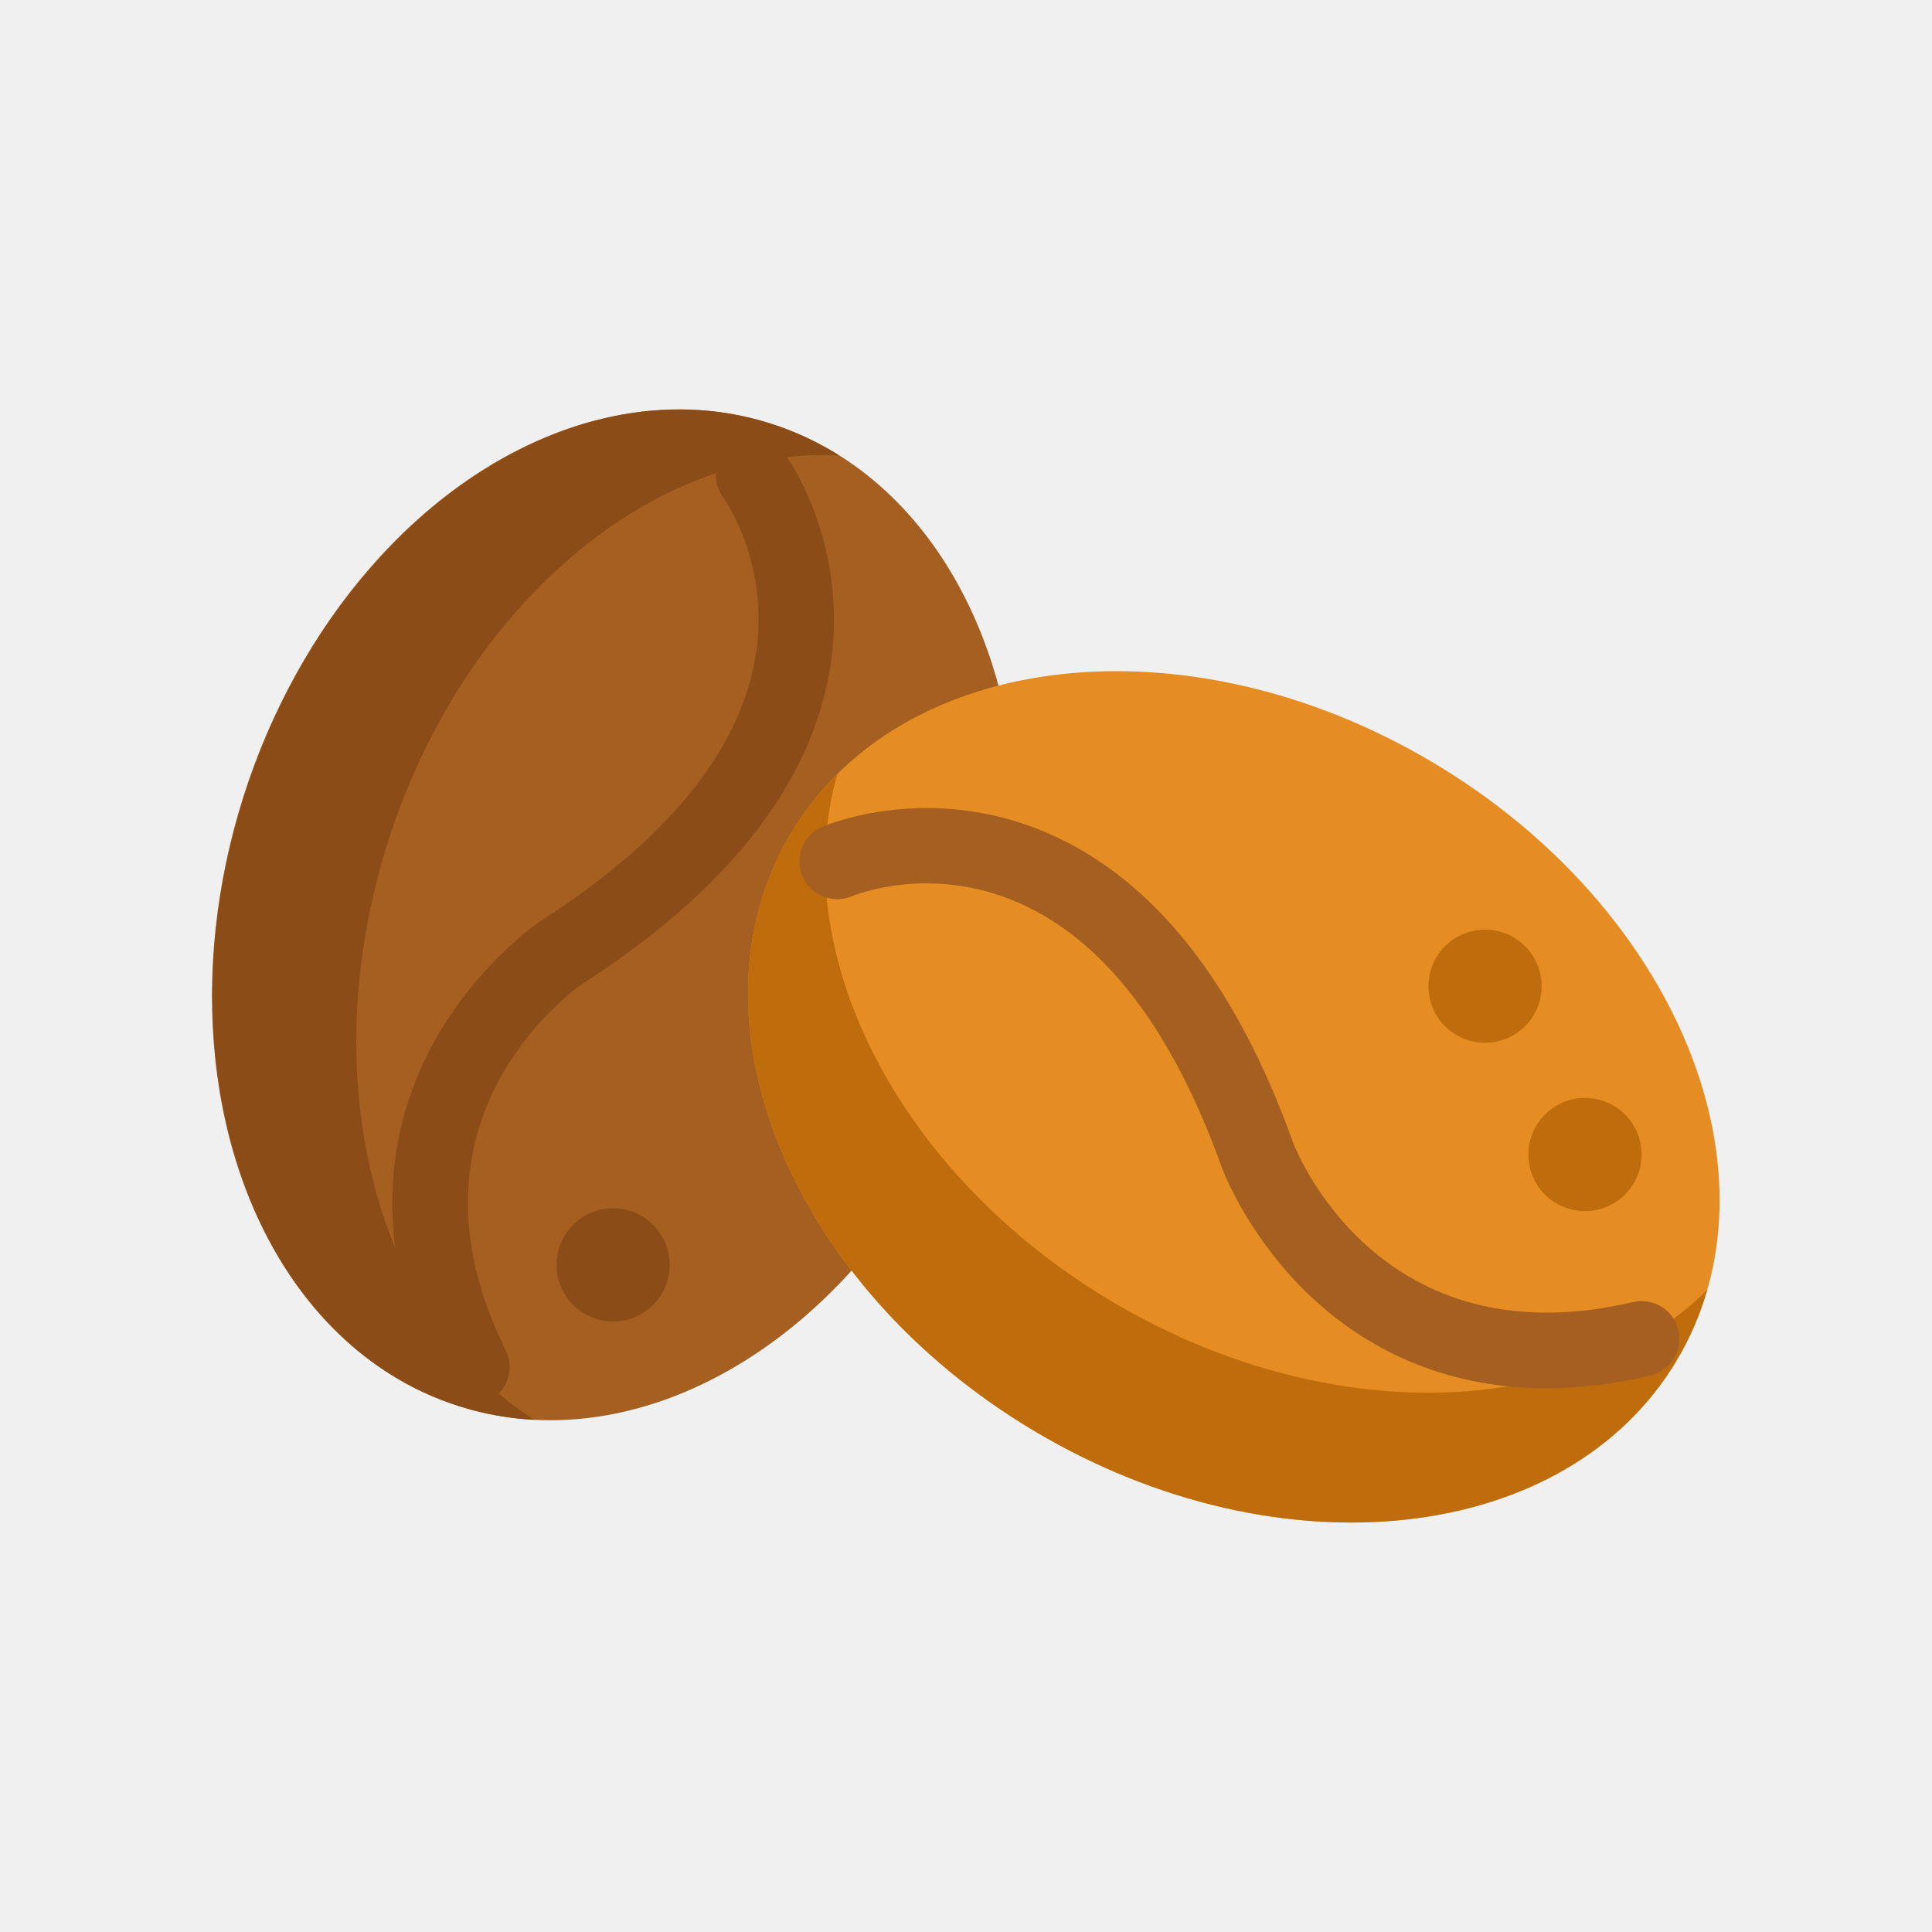
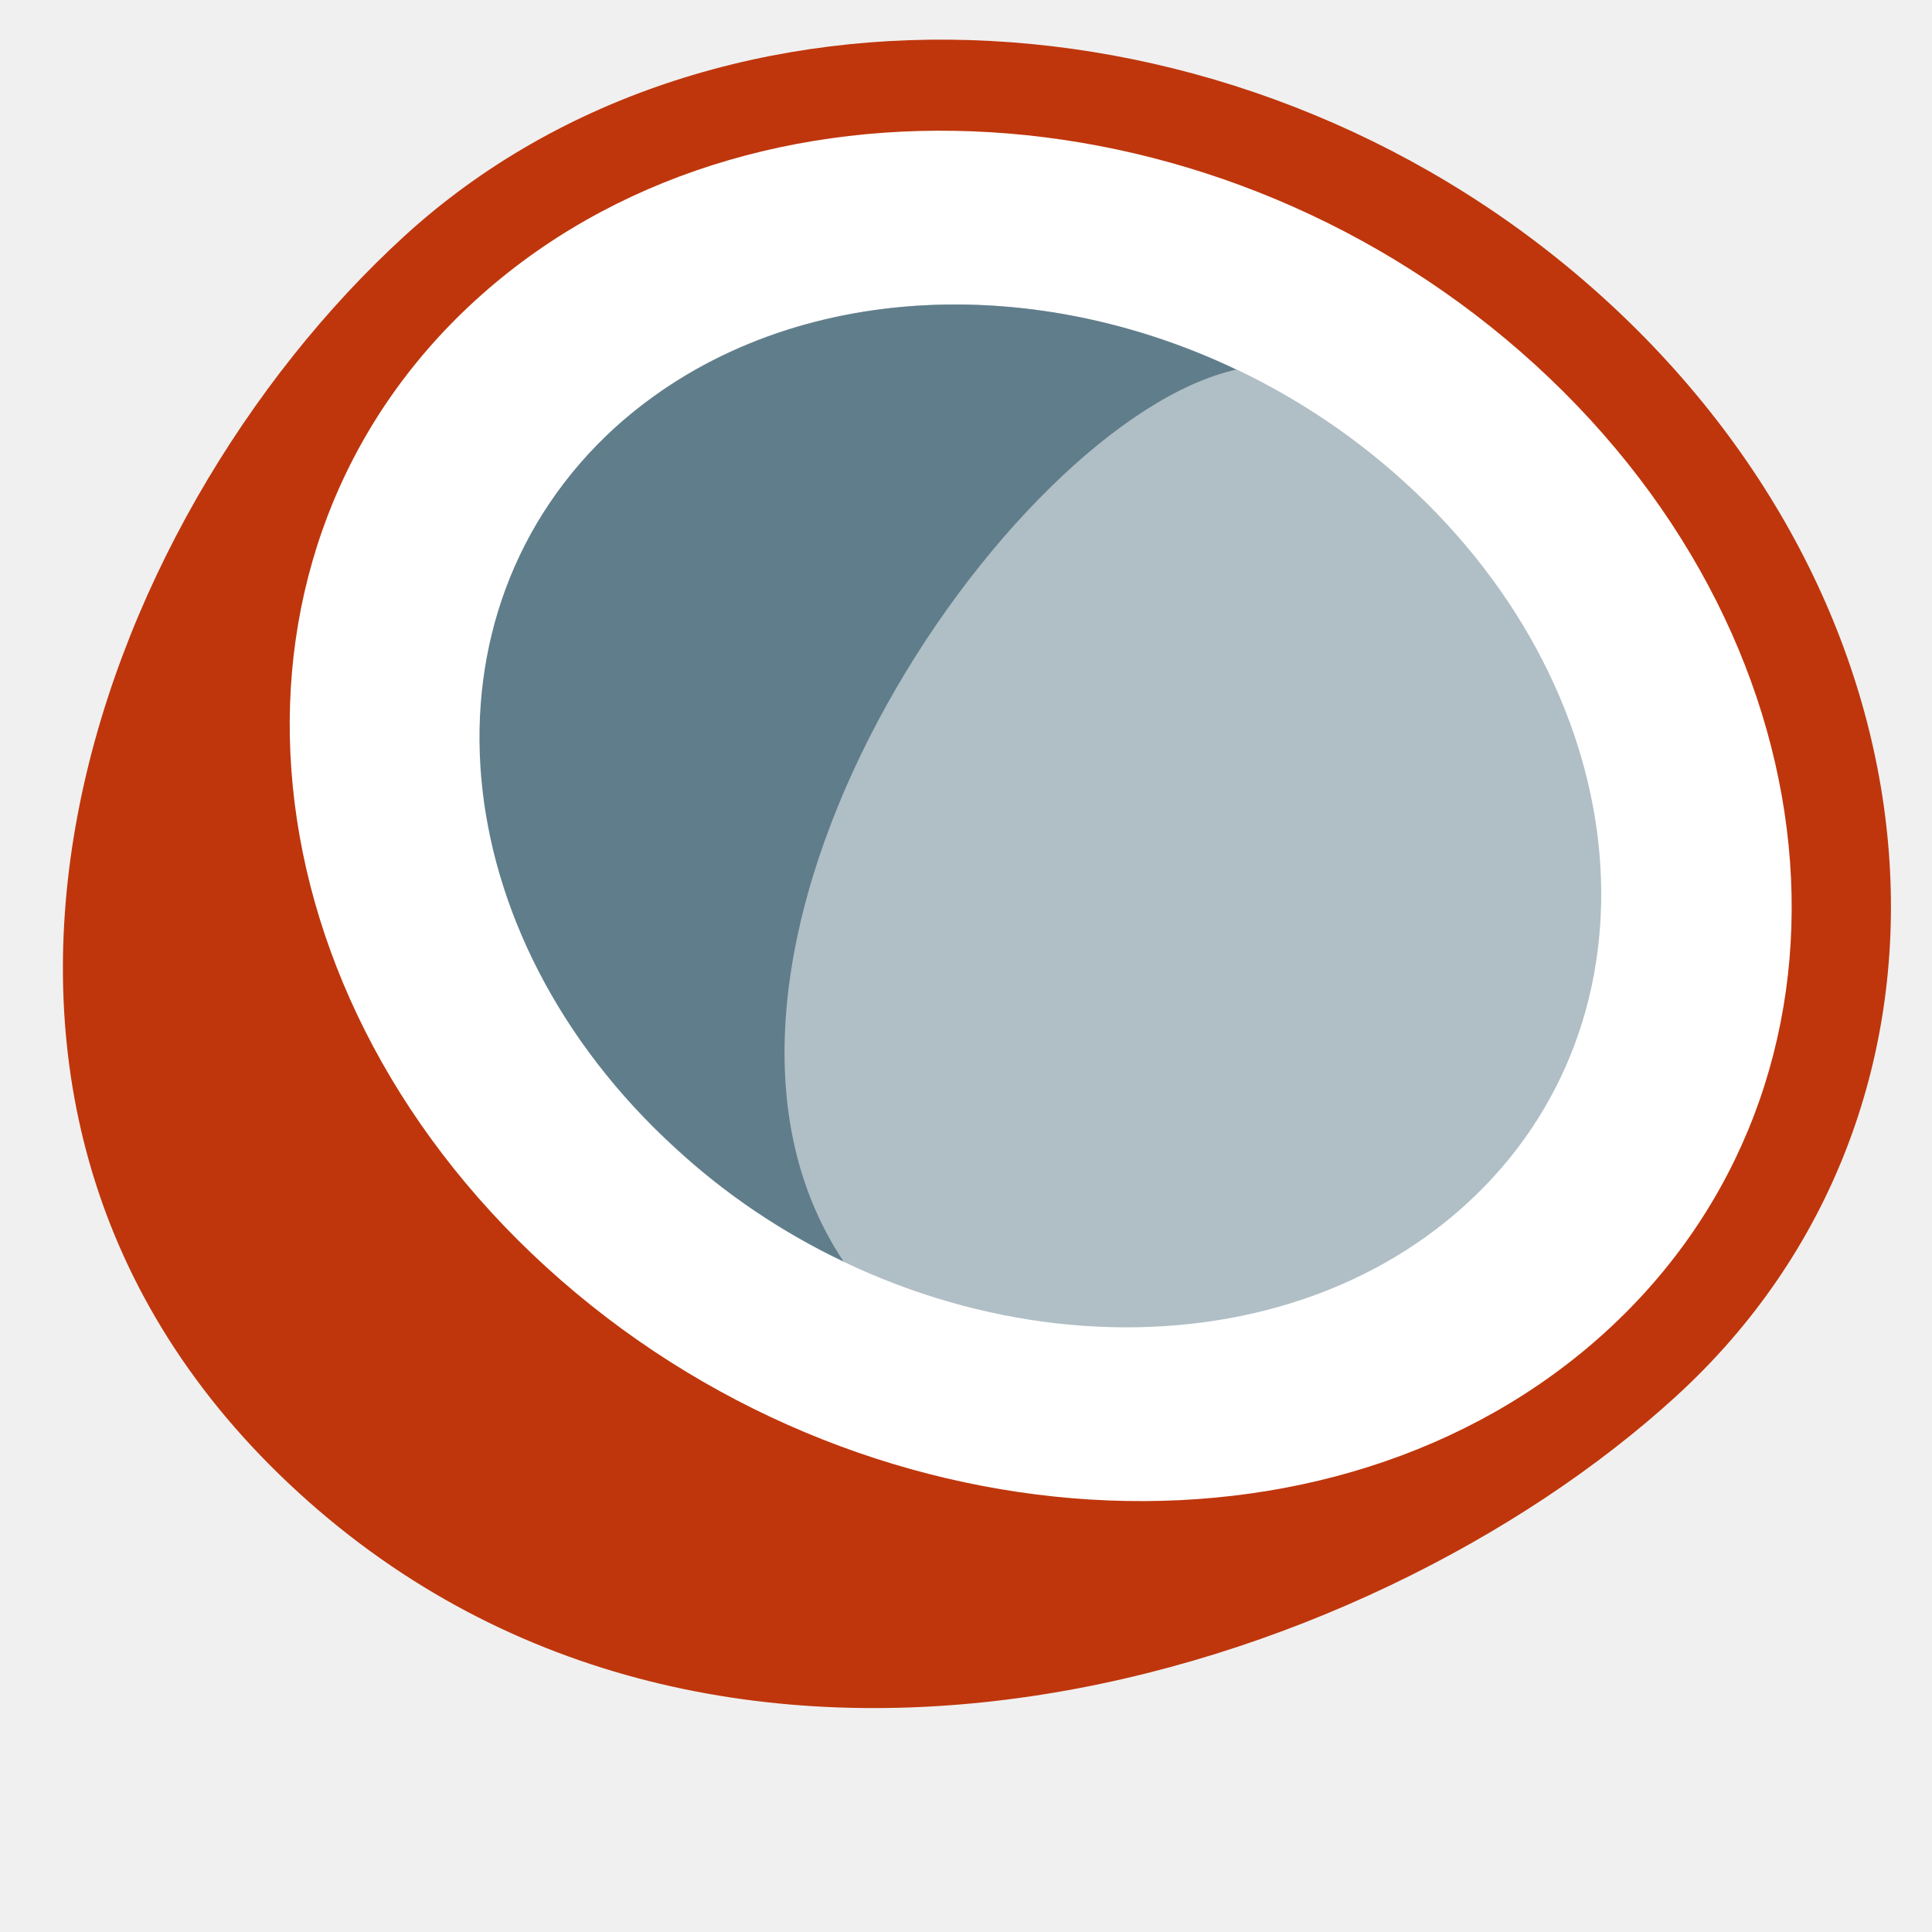
- <svg xmlns="http://www.w3.org/2000/svg" t="1645282633858" class="icon" viewBox="0 0 1024 1024" version="1.1" p-id="2277" width="200" height="200">
-   <defs>
-     <style type="text/css" />
-   </defs>
-   <path d="M243.564 745.355a206.274 273.17 17.529 1 0 164.551-520.97 206.274 273.17 17.529 1 0-164.551 520.97Z" fill="#A56021" p-id="2278" />
-   <path d="M205.424 446.87c39.982-126.576 141.478-210.514 239.282-205.488a158.428 158.428 0 0 0-36.59-16.96C299.484 190.108 174.582 278.912 129.14 422.774s5.782 288.3 114.412 322.614a158.452 158.452 0 0 0 39.694 7.136c-82.944-52.068-117.804-179.078-77.822-305.654z" fill="#8C4C17" p-id="2279" />
-   <path d="M250.142 744.578a20 20 0 0 1-17.936-11.124c-40.148-81.016-23.114-143.648-1.75-181.924 22.952-41.122 55.516-63.002 56.89-63.914l0.208-0.136c65.77-42.42 103.624-88.658 112.508-137.428 9.22-50.606-16.422-85.954-16.684-86.306-6.574-8.876-4.708-21.4 4.168-27.976 8.874-6.574 21.4-4.71 27.976 4.166 1.482 2.002 36.184 49.816 23.89 117.284-10.938 60.044-54.688 115.146-130.03 163.776-4.932 3.342-102.368 71.55-41.34 194.696 4.904 9.898 0.858 21.896-9.04 26.8a19.854 19.854 0 0 1-8.86 2.086z" fill="#8C4C17" p-id="2280" />
-   <path d="M324.96 670.402m-30 0a30 30 0 1 0 60 0 30 30 0 1 0-60 0Z" fill="#8C4C17" p-id="2281" />
-   <path d="M548.661 758.749a273.17 206.274 30.692 1 0 210.574-354.76 273.17 206.274 30.692 1 0-210.574 354.76Z" fill="#E58D23" p-id="2282" />
-   <path d="M589.496 689.906c-114.15-67.75-172.776-185.688-145.616-279.78a158.444 158.444 0 0 0-24.846 31.768c-58.144 97.966-0.106 239.806 129.63 316.808s282.046 60.006 340.19-37.96a158.476 158.476 0 0 0 15.986-37.026c-69.584 68.91-201.194 73.94-315.344 6.19z" fill="#BF6C0D" p-id="2283" />
-   <path d="M819.432 735.792c-57.458 0.002-97.27-23.614-122.324-46.432-34.816-31.71-48.708-68.402-49.284-69.948a11.036 11.036 0 0 1-0.086-0.234c-26.194-73.31-62.366-120.592-107.508-140.536-46.802-20.674-86.958-4.366-88.646-3.664-10.136 4.38-21.856-0.31-26.236-10.45s0.342-21.934 10.48-26.316c2.292-0.988 56.746-23.894 119.644 3.438 55.976 24.322 99.672 79.466 129.874 163.9 2.132 5.564 46.374 115.968 180.17 84.58a19.994 19.994 0 0 1 24.04 14.904c2.524 10.752-4.148 21.516-14.902 24.04-19.972 4.682-38.362 6.718-55.222 6.718z" fill="#A56021" p-id="2284" />
-   <path d="M787.1 522.702m-30 0a30 30 0 1 0 60 0 30 30 0 1 0-60 0Z" fill="#BF6C0D" p-id="2285" />
-   <path d="M840.084 611.928m-30 0a30 30 0 1 0 60 0 30 30 0 1 0-60 0Z" fill="#BF6C0D" p-id="2286" />
+ <svg xmlns="http://www.w3.org/2000/svg" height="128px" viewBox="0 0 128 128" width="128px">
+   <path d="m 26.82 15.617 c -20.691 18.879 -35.125 57.617 -7.031 83.281 c 28.094 25.664 70.656 12.465 91.281 -6.414 c 20.625 -18.883 18.57 -51.359 -4.676 -72.602 c -23.25 -21.242 -58.914 -23.117 -79.574 -4.266 z m 0 0" fill="#bf360c" />
+   <path d="m 36.188 83.945 c 20.684 18.871 52.117 20.785 70.207 4.277 c 18.094 -16.508 15.996 -45.188 -4.688 -64.059 c -20.68 -18.867 -52.113 -20.781 -70.203 -4.273 c -18.094 16.508 -15.996 45.184 4.684 64.055 z m 0 0" fill="#ffffff" />
+   <path d="m 44.777 76.109 c 15.57 14.207 39.016 15.852 52.363 3.668 c 13.352 -12.18 11.551 -33.57 -4.02 -47.777 c -15.57 -14.207 -39.016 -15.848 -52.367 -3.668 c -13.348 12.18 -11.547 33.57 4.023 47.777 z m 0 0" fill="#b0bec5" />
+   <path d="m 40.75 28.324 c -13.457 12.277 -11.539 33.582 4.039 47.766 c 3.25 3.012 6.996 5.539 11.102 7.492 c -13.457 -20.172 10.902 -55.719 26.008 -59.094 c -14.164 -6.754 -30.617 -5.648 -41.148 3.836 z m 0 0" fill="#607d8b" />
</svg>
